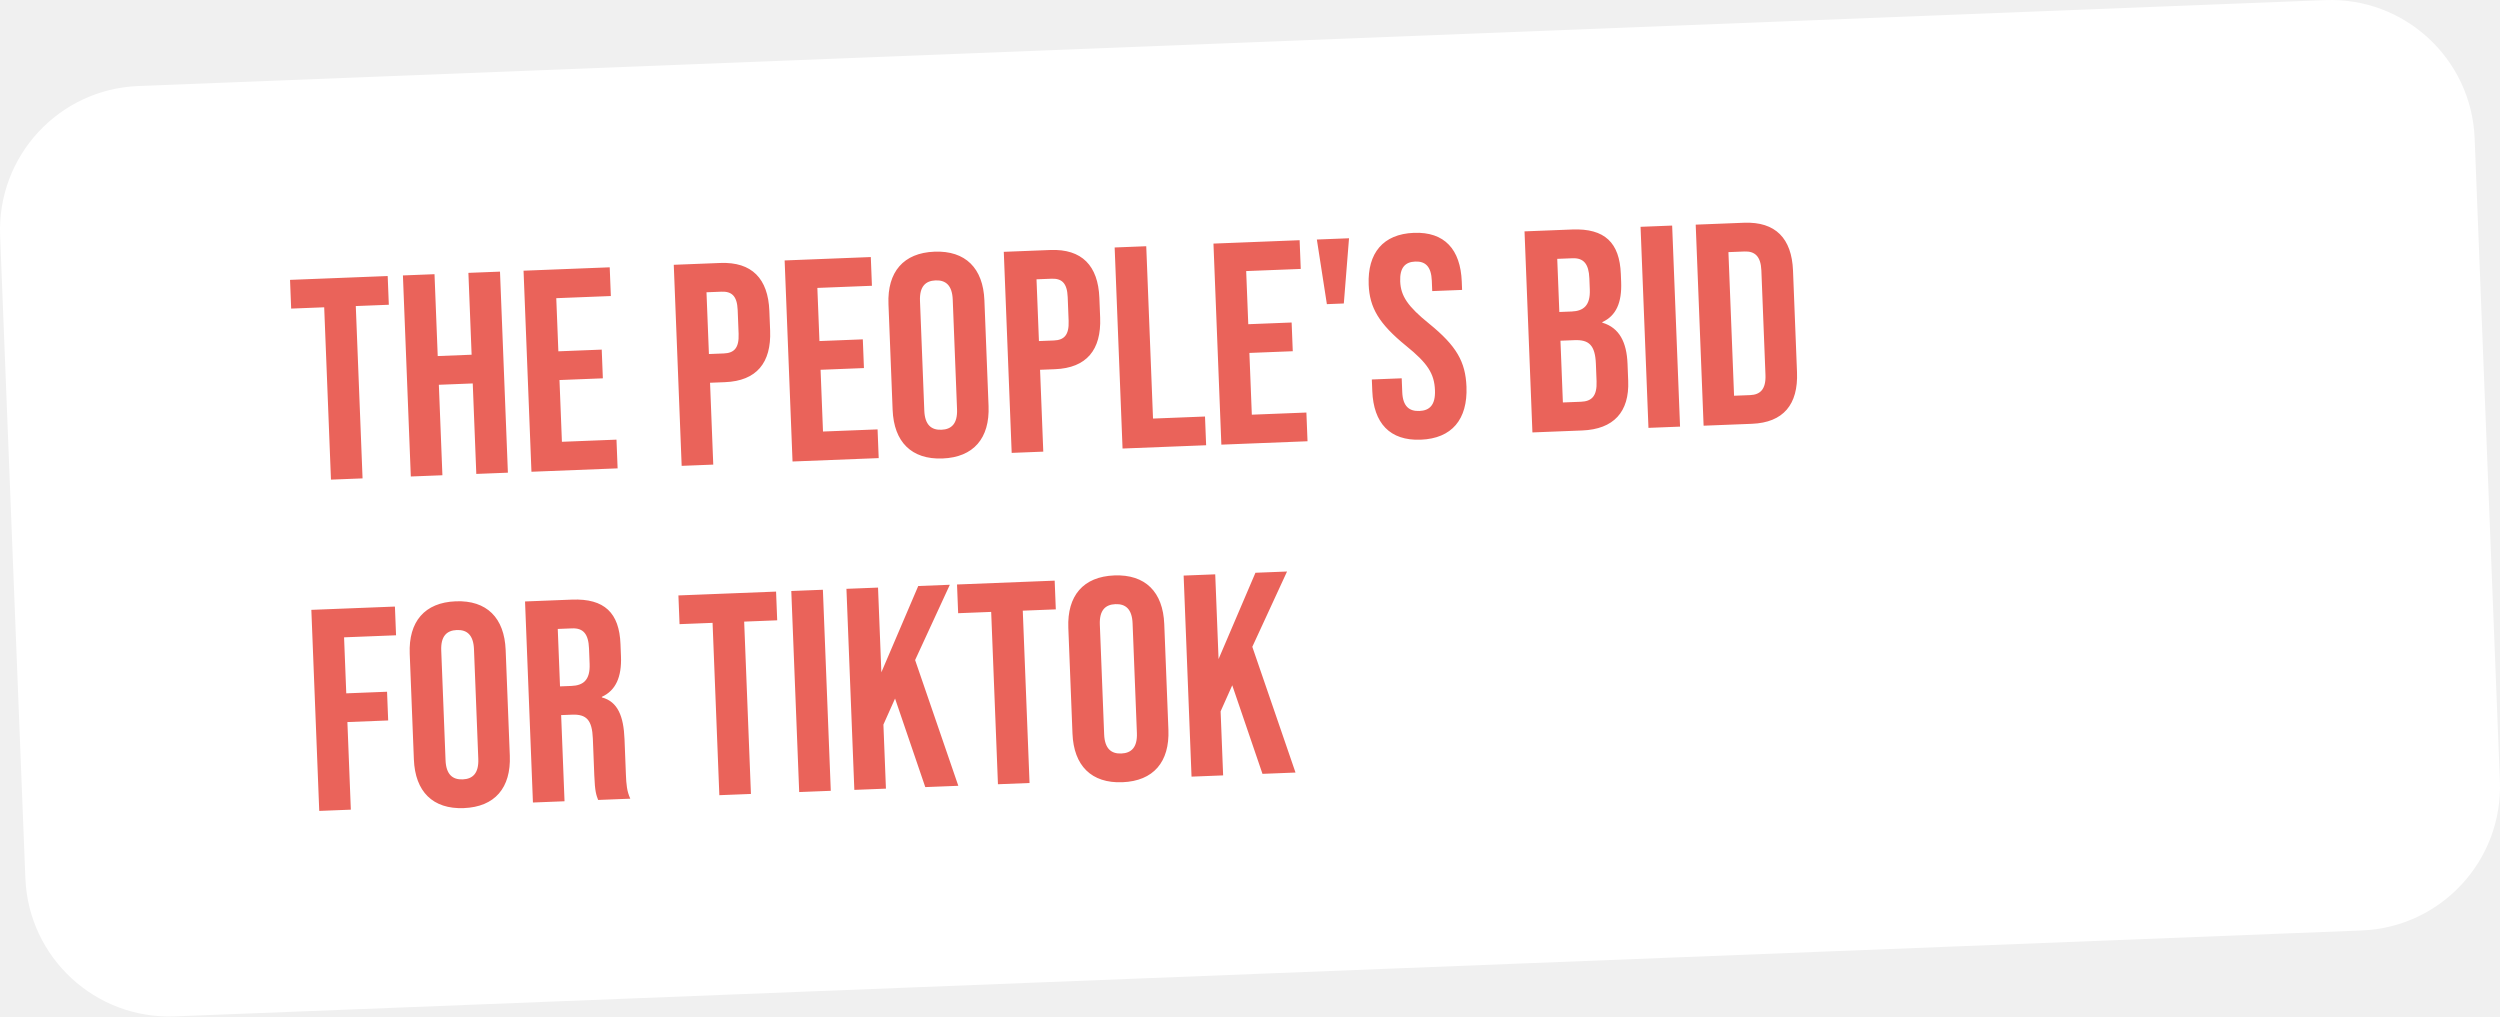
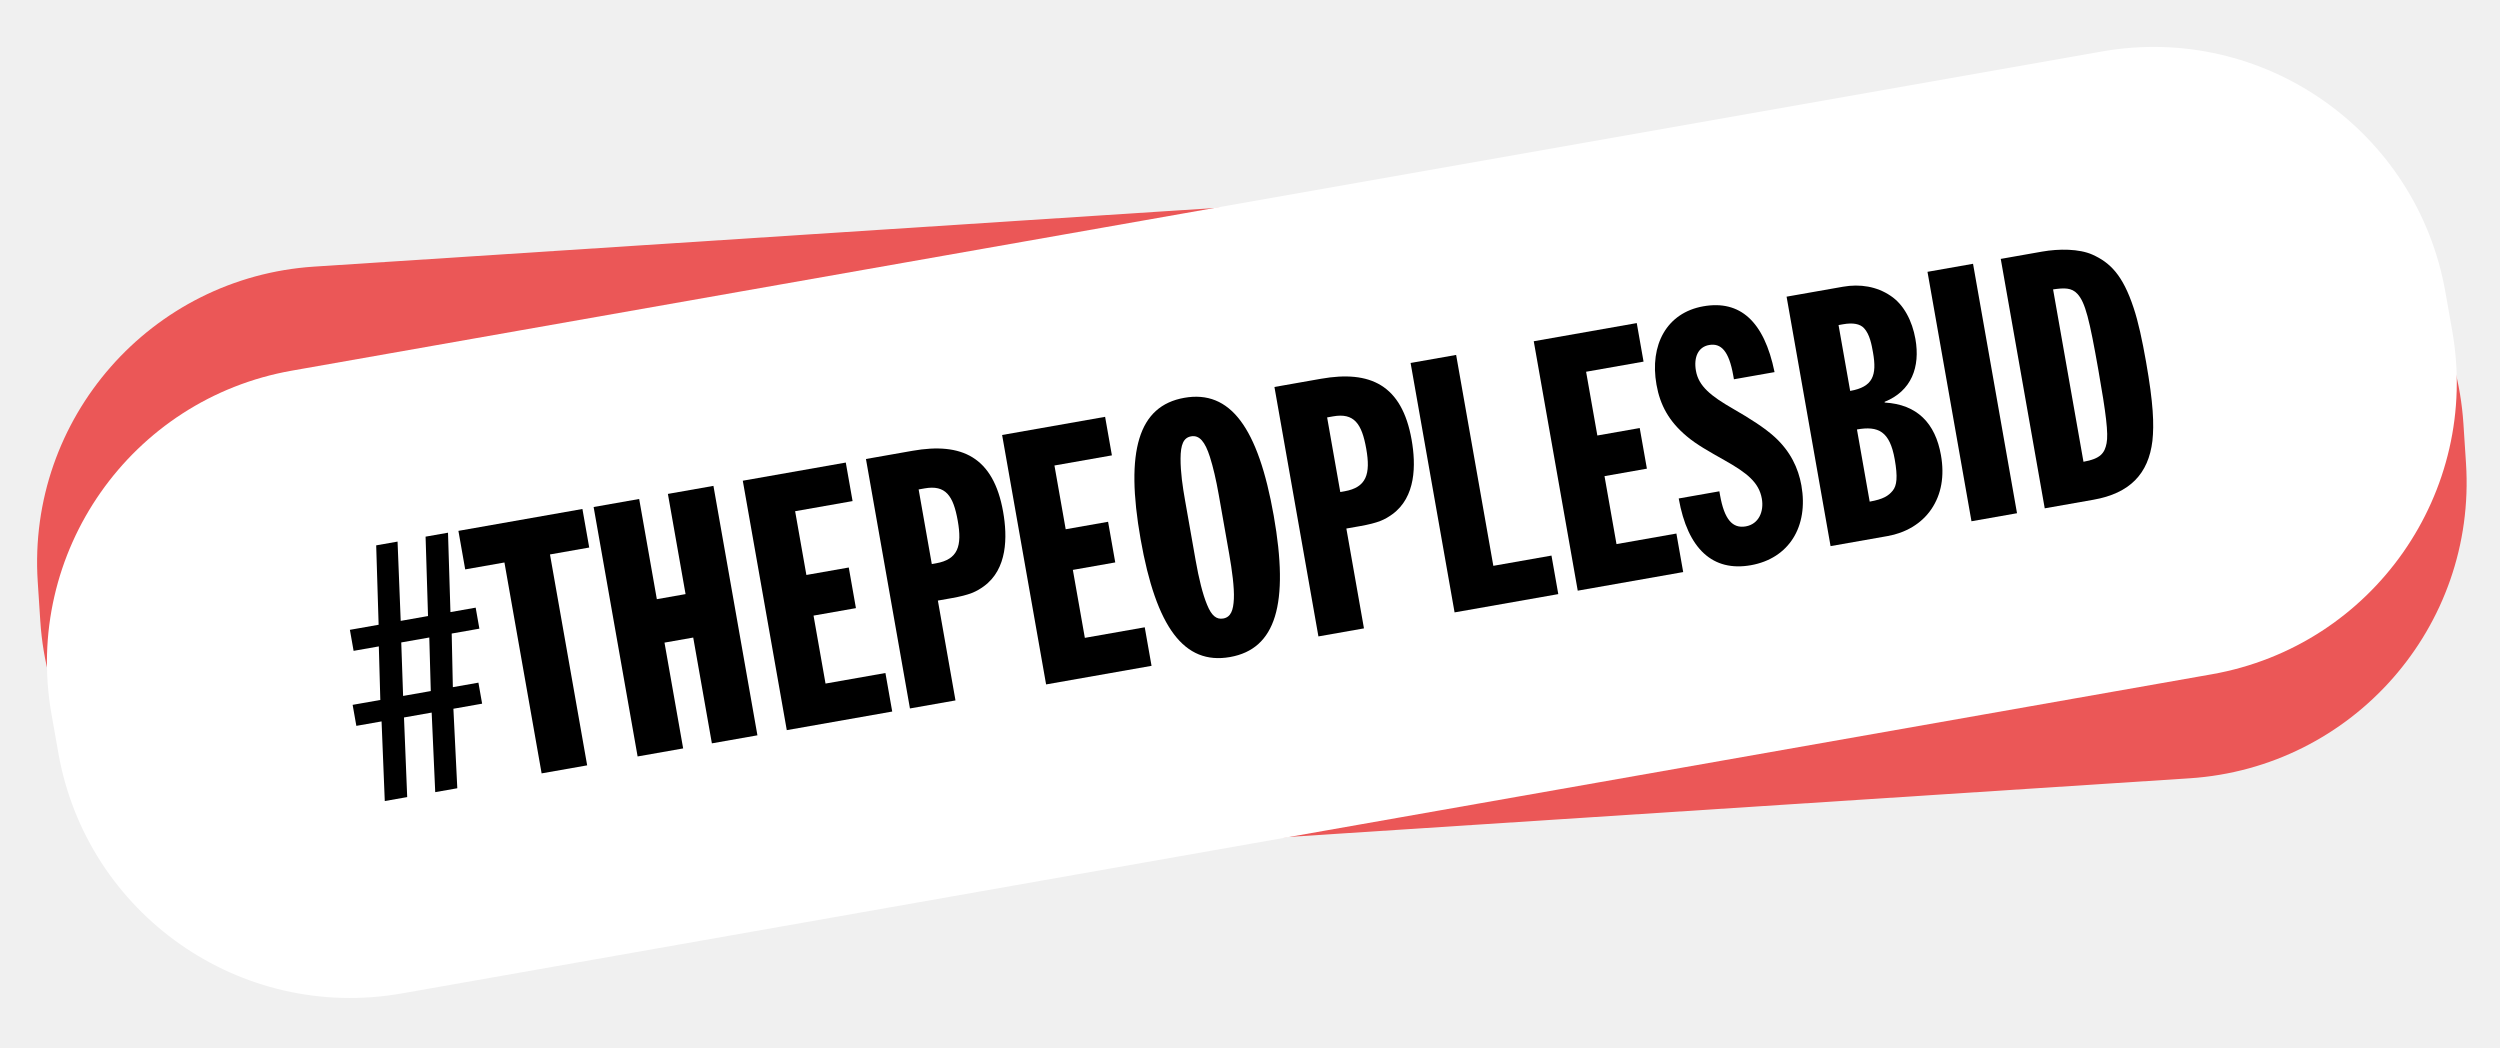
- <svg xmlns="http://www.w3.org/2000/svg" width="984.399" height="400.253" viewBox="0 0 260.455 105.9" version="1.1" id="svg1">
-   <defs id="defs1">
-     <rect x="100.031" y="62.747" width="400.359" height="186.987" id="rect2" />
-   </defs>
-   <g id="layer1" transform="translate(-38.8081,-48.40781)">
-     <g id="g2" transform="rotate(-2.25,169.0358,101.358)">
-       <rect style="font-variation-settings:'wght' 300" id="rect1" width="258" height="97" x="40.036" y="52.858" ry="14.998" rx="14.998" fill="#fff" stroke-width=".265" stroke-linecap="round" stroke="none" />
-       <g id="text1" style="line-height:0" transform="matrix(0.4679144,0,0,0.4679144,22.87041,40.55436)" aria-label="THE PEOPLE'S BID FOR TIKTOK" font-size="64px" white-space="pre" stroke-width="0.565">
-         <path style="line-height:1.15;-inkscape-font-specification:'Bebas Neue'" d="m 108.159,115.546 h 7.04 V 77.146 h 7.36 v -6.4 h -21.76 v 6.4 h 7.36 z m 17.792,0 h 7.04 V 95.386 h 7.552 v 20.16 h 7.04 V 70.746 h -7.04 v 18.24 h -7.552 v -18.24 h -7.04 z m 26.88,0 h 19.2 v -6.4 h -12.16 V 95.386 h 9.664 v -6.4 h -9.664 v -11.84 h 12.16 v -6.4 h -19.2 z m 33.472,0 h 7.04 V 97.306 h 3.328 c 7.04,0 10.496,-3.904 10.496,-11.072 v -4.416 c 0,-7.168 -3.456,-11.072 -10.496,-11.072 h -10.368 z m 7.04,-24.64 v -13.76 h 3.328 c 2.24,0 3.456,1.024 3.456,4.224 v 5.312 c 0,3.2 -1.216,4.224 -3.456,4.224 z m 17.664,24.64 h 19.2 v -6.4 h -12.16 V 95.386 h 9.664 v -6.4 h -9.664 v -11.84 h 12.16 v -6.4 h -19.2 z m 33.408,0.64 c 6.912,0 10.688,-4.096 10.688,-11.264 V 81.37 c 0,-7.168 -3.776,-11.264 -10.688,-11.264 -6.912,0 -10.688,4.096 -10.688,11.264 v 23.552 c 0,7.168 3.776,11.264 10.688,11.264 z m 0,-6.4 c -2.24,0 -3.648,-1.216 -3.648,-4.416 V 80.922 c 0,-3.2 1.408,-4.416 3.648,-4.416 2.24,0 3.648,1.216 3.648,4.416 v 24.448 c 0,3.2 -1.408,4.416 -3.648,4.416 z m 15.424,5.76 h 7.04 V 97.306 h 3.328 c 7.04,0 10.496,-3.904 10.496,-11.072 v -4.416 c 0,-7.168 -3.456,-11.072 -10.496,-11.072 h -10.368 z m 7.04,-24.64 v -13.76 h 3.328 c 2.24,0 3.456,1.024 3.456,4.224 v 5.312 c 0,3.2 -1.216,4.224 -3.456,4.224 z m 17.664,24.64 h 18.624 v -6.4 h -11.584 V 70.746 h -7.04 z m 22.016,0 h 19.2 v -6.4 h -12.16 V 95.386 h 9.664 v -6.4 h -9.664 v -11.84 h 12.16 v -6.4 h -19.2 z m 24.704,-30.336 h 3.776 l 1.728,-14.464 h -7.168 z m 19.712,30.976 c 6.912,0 10.624,-4.096 10.624,-11.392 0,-5.568 -1.856,-9.152 -7.744,-14.336 -4.608,-4.032 -6.08,-6.4 -6.08,-9.664 0,-3.072 1.28,-4.288 3.52,-4.288 2.24,0 3.52,1.216 3.52,4.416 v 2.304 h 6.656 v -1.856 c 0,-7.168 -3.392,-11.264 -10.24,-11.264 -6.848,0 -10.496,4.096 -10.496,11.136 0,5.12 1.92,8.768 7.808,13.952 4.608,4.032 6.016,6.4 6.016,10.112 0,3.328 -1.408,4.48 -3.648,4.48 -2.24,0 -3.648,-1.152 -3.648,-4.352 v -3.072 h -6.656 v 2.56 c 0,7.168 3.456,11.264 10.368,11.264 z m 24.896,-0.64 h 11.072 c 7.04,0 10.688,-3.712 10.688,-10.624 v -3.84 c 0,-4.736 -1.472,-8.064 -5.248,-9.344 v -0.128 c 3.136,-1.28 4.544,-4.16 4.544,-8.768 v -1.792 c 0,-6.912 -3.136,-10.304 -10.432,-10.304 h -10.624 z m 7.04,-26.56 v -11.84 h 3.392 c 2.496,0 3.584,1.408 3.584,4.608 v 2.496 c 0,3.584 -1.6,4.736 -4.224,4.736 z m 0,20.16 V 95.386 h 3.136 c 3.2,0 4.544,1.28 4.544,5.44 v 3.904 c 0,3.328 -1.28,4.416 -3.648,4.416 z m 18.816,6.4 h 7.04 V 70.746 h -7.04 z m 12.288,0 h 10.752 c 7.04,0 10.496,-3.904 10.496,-11.072 V 81.818 c 0,-7.168 -3.456,-11.072 -10.496,-11.072 h -10.752 z m 7.04,-6.4 V 77.146 h 3.584 c 2.24,0 3.584,1.152 3.584,4.352 v 23.296 c 0,3.2 -1.344,4.352 -3.584,4.352 z" id="path1" font-family="Bebas Neue" fill="#ea635a" />
-         <path style="line-height:1.15;-inkscape-font-specification:'Bebas Neue'" d="m 102.655,189.146 h 7.04 v -19.52 h 9.088 v -6.4 h -9.088 v -12.48 h 11.584 v -6.4 h -18.624 z m 32.192,0.64 c 6.912,0 10.688,-4.096 10.688,-11.264 v -23.552 c 0,-7.168 -3.776,-11.264 -10.688,-11.264 -6.912,0 -10.688,4.096 -10.688,11.264 v 23.552 c 0,7.168 3.776,11.264 10.688,11.264 z m 0,-6.4 c -2.24,0 -3.648,-1.216 -3.648,-4.416 v -24.448 c 0,-3.2 1.408,-4.416 3.648,-4.416 2.24,0 3.648,1.216 3.648,4.416 v 24.448 c 0,3.2 -1.408,4.416 -3.648,4.416 z m 15.424,5.76 h 7.04 v -19.2 h 2.432 c 3.2,0 4.416,1.344 4.416,5.504 v 8.192 c 0,3.648 0.256,4.352 0.64,5.504 h 7.168 c -0.704,-1.664 -0.768,-3.264 -0.768,-5.44 v -7.872 c 0,-5.056 -1.152,-8.384 -4.672,-9.472 v -0.128 c 3.136,-1.28 4.608,-4.224 4.608,-8.832 v -2.752 c 0,-6.912 -3.136,-10.304 -10.432,-10.304 h -10.432 z m 7.04,-25.6 v -12.8 h 3.2 c 2.496,0 3.584,1.408 3.584,4.608 v 3.456 c 0,3.584 -1.6,4.736 -4.224,4.736 z m 34.496,25.6 h 7.04 v -38.4 h 7.36 v -6.4 h -21.76 v 6.4 h 7.36 z m 17.792,0 h 7.04 v -44.8 h -7.04 z m 12.288,0 h 7.04 v -14.272 l 2.816,-5.696 5.952,19.968 h 7.36 l -8.512,-28.352 8.384,-16.448 h -7.04 l -8.96,18.88 v -18.88 h -7.04 z m 32,0 h 7.04 v -38.4 h 7.36 v -6.4 h -21.76 v 6.4 h 7.36 z m 27.712,0.64 c 6.912,0 10.688,-4.096 10.688,-11.264 v -23.552 c 0,-7.168 -3.776,-11.264 -10.688,-11.264 -6.912,0 -10.688,4.096 -10.688,11.264 v 23.552 c 0,7.168 3.776,11.264 10.688,11.264 z m 0,-6.4 c -2.24,0 -3.648,-1.216 -3.648,-4.416 v -24.448 c 0,-3.2 1.408,-4.416 3.648,-4.416 2.24,0 3.648,1.216 3.648,4.416 v 24.448 c 0,3.2 -1.408,4.416 -3.648,4.416 z m 15.424,5.76 h 7.04 v -14.272 l 2.816,-5.696 5.952,19.968 h 7.36 l -8.512,-28.352 8.384,-16.448 h -7.04 l -8.96,18.88 v -18.88 h -7.04 z" id="path2" font-family="Bebas Neue" fill="#ea635a" />
-       </g>
+ <svg xmlns="http://www.w3.org/2000/svg" fill="none" height="106" viewBox="0 0 253 106" width="253">
+   <clipPath id="a">
+     <path d="m0 0h253v106h-253z" />
+   </clipPath>
+   <g clip-path="url(#a)">
+     <rect fill="#eb5757" height="64" rx="30" transform="matrix(.9978886 -.06494839 .06494839 .9978886 -1.874932 .182509)" width="246" x="1.87" y="28.929" />
+     <rect fill="#fff" height="64" rx="30" transform="matrix(.9848077 -.1736482 .1736482 .9848077 -7.417799 .648973)" width="246" y="42.717" />
+     <g fill="#000">
+       <path d="m202.476 26.201 4.183-.738c1.702-.3 3.75-.296 5.099.307 1.747.788 3.061 2.019 4.17 5.406.463 1.381.859 3.212 1.253 5.445.743 4.219.822 6.325.643 8.002-.401 3.324-2.282 5.301-5.969 5.951l-4.928.869zm5.296 3.087 3.076 17.443c1.737-.306 2.146-.89 2.338-1.875s-.046-2.953-.833-7.42c-.901-5.105-1.313-6.824-2.126-7.704-.586-.628-1.314-.609-2.455-.445z" />
+       <path d="m195.062 27.508 4.609-.813 4.451 25.243-4.609.813z" />
+       <path d="m180.802 30.023 5.708-1.006c1.737-.306 3.433-.02 4.803.908 1.364.893 2.208 2.572 2.527 4.38.5 2.836-.389 5.259-3.119 6.362l.013.071c3.286.188 5.121 2.094 5.69 5.321.375 2.127.043 3.977-.973 5.472-1.015 1.495-2.646 2.404-4.419 2.717l-5.779 1.019zm5.259 2.874 1.176 6.665c2.304-.406 2.719-1.576 2.313-3.881-.138-.78-.325-1.843-.911-2.471-.407-.44-1.124-.57-2.117-.395zm1.863 10.565 1.288 7.303c1.383-.244 1.906-.592 2.327-1.105.422-.513.526-1.372.207-3.18-.5-2.836-1.659-3.4-3.822-3.018z" />
+       <path d="m179.585 37.658-4.112.725-.069-.39c-.438-2.482-1.238-3.291-2.444-3.078-1.099.194-1.574 1.228-1.331 2.611.275 1.56 1.51 2.549 3.747 3.836 1.75 1.008 3.191 1.923 4.235 2.872 1.571 1.441 2.379 3.126 2.692 4.899.731 4.148-1.256 7.386-5.121 8.068-3.829.675-6.389-1.615-7.296-6.756l4.113-.725.069.39c.431 2.446 1.257 3.397 2.604 3.16 1.312-.231 1.856-1.497 1.625-2.809-.288-1.631-1.481-2.59-3.753-3.871-1.625-.92-2.88-1.613-3.871-2.461-1.76-1.481-2.669-3.112-3.037-5.204-.707-4.006 1.02-7.272 4.743-7.928 3.687-.65 6.145 1.475 7.206 6.662z" />
+       <path d="m155.216 34.534 10.424-1.838.687 3.9-5.814 1.025 1.138 6.452 4.289-.756.726 4.112-4.29.756 1.213 6.878 6.062-1.069.688 3.9-10.672 1.882z" />
+       <path d="m142.752 36.732 4.609-.813 3.764 21.343 5.885-1.038.688 3.9-10.495 1.85z" />
+       <path d="m128.973 39.162 4.715-.831c4.964-.875 8.185.604 9.167 6.17.45 2.553.439 5.808-1.959 7.547-.747.534-1.383.865-3.298 1.203l-1.347.237 1.782 10.104-4.609.813zm5.332 3.081 1.331 7.551.426-.075c2.233-.394 2.653-1.747 2.203-4.3s-1.23-3.658-3.357-3.283z" />
+       <path d="m128.902 52.188c1.575 8.934.221 13.486-4.423 14.305-4.645.819-7.474-2.996-9.05-11.93-1.575-8.934-.221-13.486 4.424-14.305 4.644-.819 7.473 2.996 9.049 11.93zm-8.97-1.526 1.063 6.027c.331 1.879.719 3.456 1.161 4.511.455 1.126.961 1.512 1.635 1.393.78-.138 1.022-.838 1.076-1.981.055-1.143-.187-2.928-.468-4.523l-1.063-6.027c-.269-1.524-.565-2.788-.894-3.827-.488-1.522-1.051-2.227-1.902-2.077-.78.138-1.057.844-1.068 2.235-.004 1.426.204 2.815.46 4.269z" />
+       <path d="m101.414 44.021 10.423-1.838.687 3.9-5.814 1.025 1.138 6.452 4.29-.756.725 4.113-4.29.756 1.213 6.878 6.062-1.069.688 3.9-10.671 1.882z" />
+       <path d="m87.634 46.451 4.715-.831c4.963-.875 8.186.604 9.167 6.17.45 2.553.439 5.808-1.959 7.547-.747.534-1.383.865-3.297 1.203l-1.347.238 1.782 10.104-4.609.813zm5.332 3.081 1.332 7.551.425-.075c2.233-.394 2.653-1.747 2.203-4.3-.45-2.553-1.23-3.658-3.357-3.283z" />
+       <path d="m75.17 48.648 10.423-1.838.688 3.9-5.814 1.025 1.138 6.452 4.29-.756.725 4.112-4.29.756 1.213 6.878 6.062-1.069.688 3.9-10.671 1.882z" />
+       <path d="m60.075 51.31 4.609-.813 1.788 10.14 2.907-.513-1.788-10.14 4.609-.813 4.451 25.243-4.609.813-1.888-10.707-2.907.513 1.888 10.707-4.609.813z" />
+       <path d="m46.391 53.723 12.55-2.213.688 3.9-3.971.7 3.763 21.343-4.609.813-3.763-21.343-3.971.7z" />
+       <path d="m38.317 63.225-.247-8.035 2.163-.381.318 8.023 2.765-.488-.247-8.035 2.269-.4.247 8.035 2.553-.45.375 2.127-2.801.494.116 5.426 2.588-.456.375 2.127-2.907.513.395 8.046-2.234.394-.36-8.052-2.801.494.324 8.058-2.269.4-.324-8.058-2.553.45-.375-2.127 2.801-.494-.151-5.42-2.553.45-.375-2.127zm2.29 1.79.187 5.414 2.801-.494-.151-5.42z" />
    </g>
  </g>
</svg>
